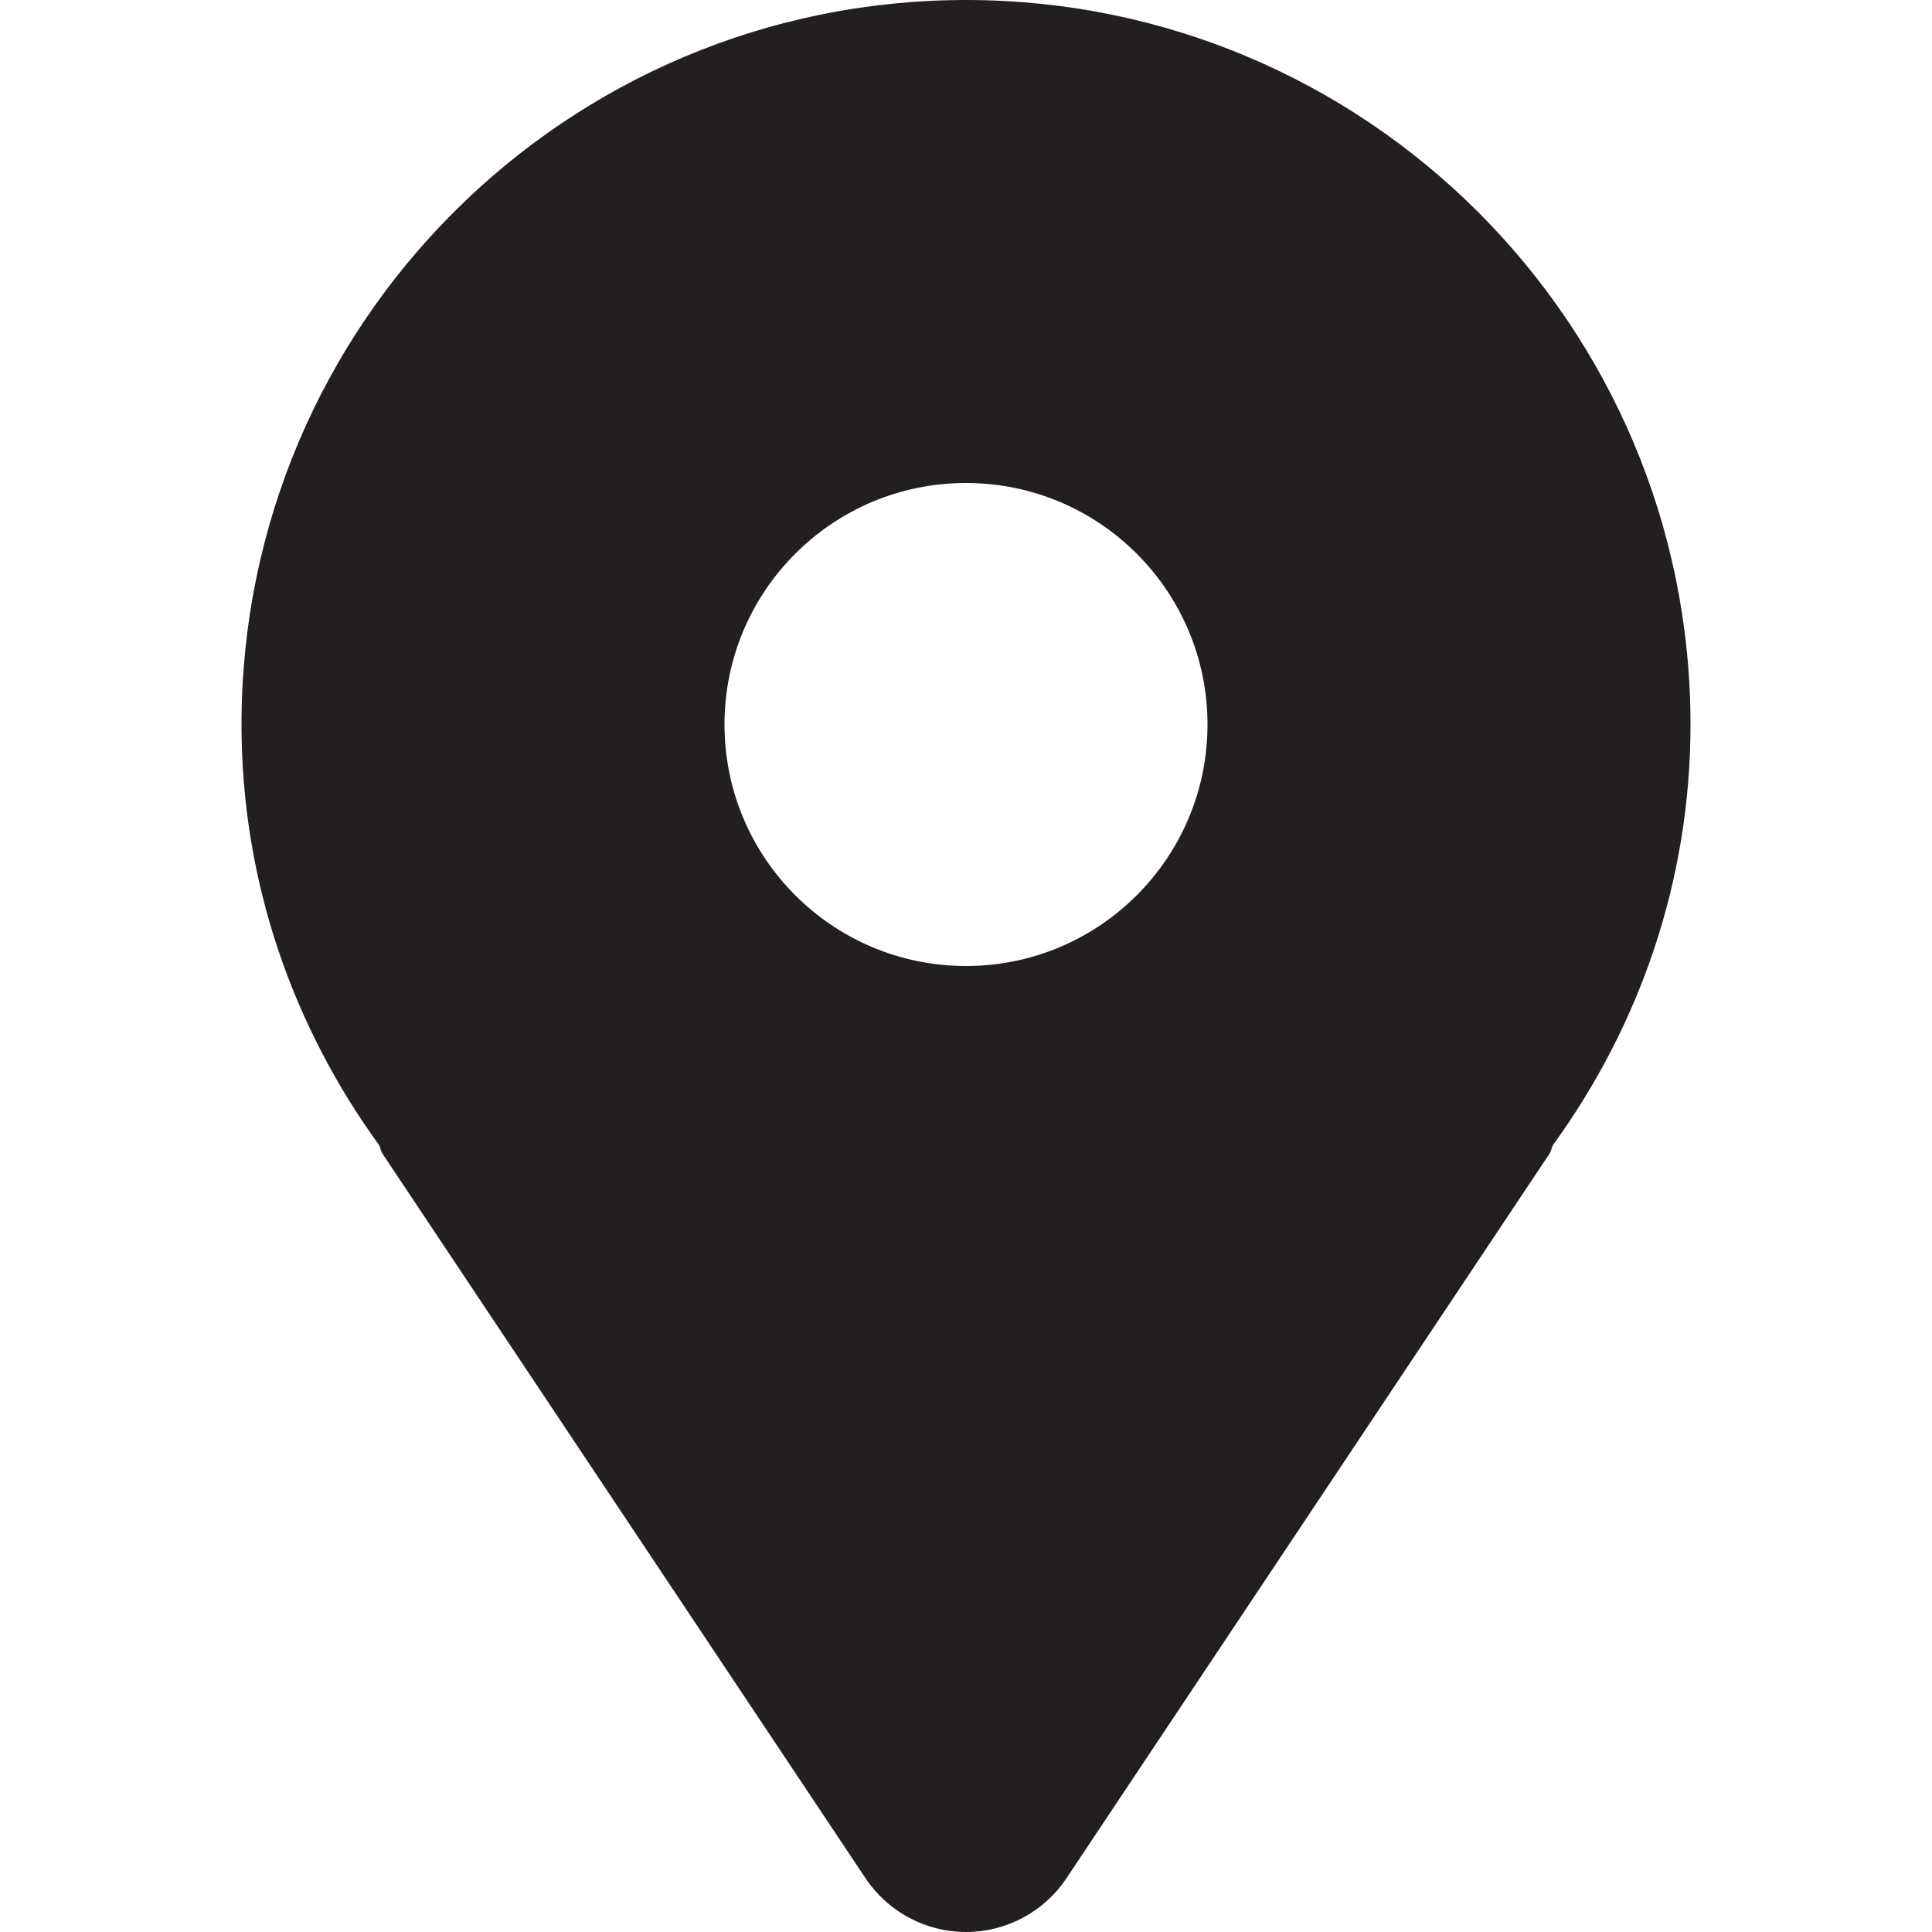
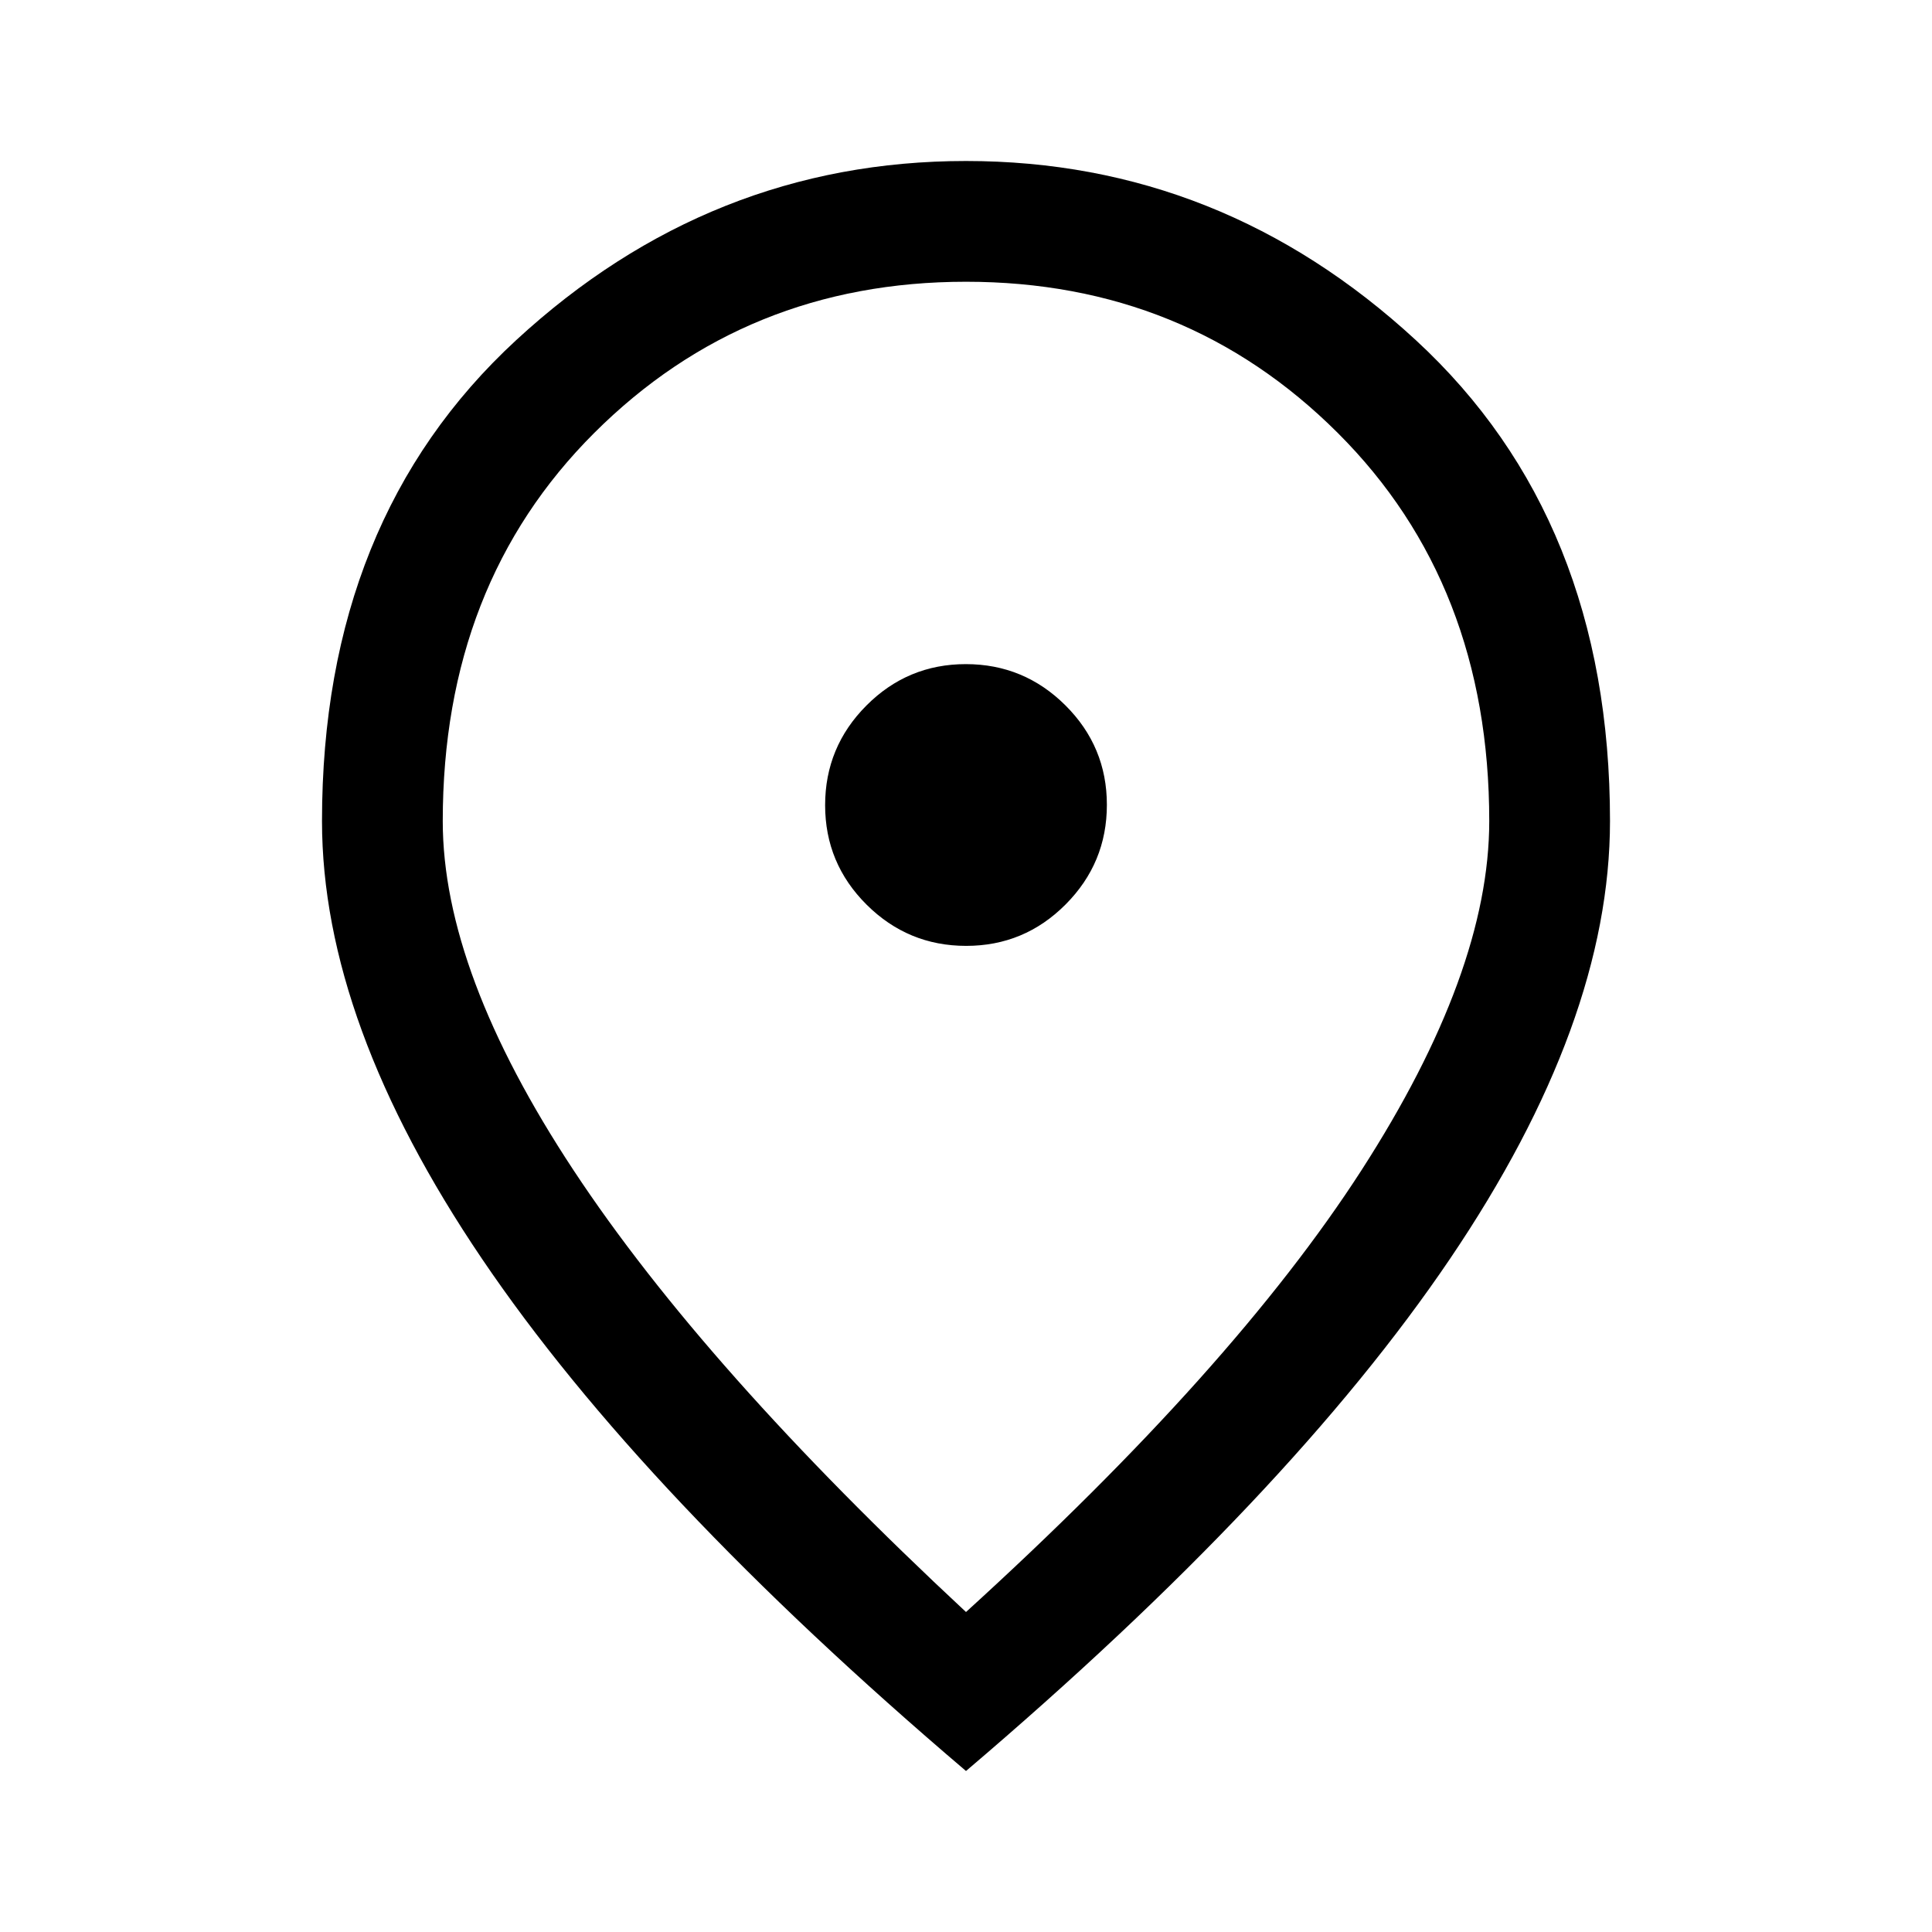
- <svg xmlns="http://www.w3.org/2000/svg" version="1.0" id="Layer_1" width="800px" height="800px" viewBox="0 0 64 64" enable-background="new 0 0 64 64" xml:space="preserve">
-   <path fill="#231F20" d="M32,0C18.746,0,8,10.746,8,24c0,5.219,1.711,10.008,4.555,13.93c0.051,0.094,0.059,0.199,0.117,0.289l16,24  C29.414,63.332,30.664,64,32,64s2.586-0.668,3.328-1.781l16-24c0.059-0.09,0.066-0.195,0.117-0.289C54.289,34.008,56,29.219,56,24  C56,10.746,45.254,0,32,0z M32,32c-4.418,0-8-3.582-8-8s3.582-8,8-8s8,3.582,8,8S36.418,32,32,32z" />
+ <svg xmlns="http://www.w3.org/2000/svg" height="48" viewBox="0 96 960 960" width="48">
+   <path d="M480.089 566Q509 566 529.5 545.411q20.5-20.588 20.5-49.5Q550 467 529.411 446.5q-20.588-20.5-49.5-20.5Q451 426 430.5 446.589q-20.5 20.588-20.5 49.5Q410 525 430.589 545.5q20.588 20.5 49.5 20.5ZM480 897q133-121 196.5-219.5T740 504q0-117.79-75.292-192.895Q589.417 236 480 236t-184.708 75.105Q220 386.21 220 504q0 75 65 173.5T480 897Zm0 79Q319 839 239.5 721.5T160 504q0-150 96.5-239T480 176q127 0 223.5 89T800 504q0 100-79.5 217.5T480 976Zm0-472Z" />
</svg>
